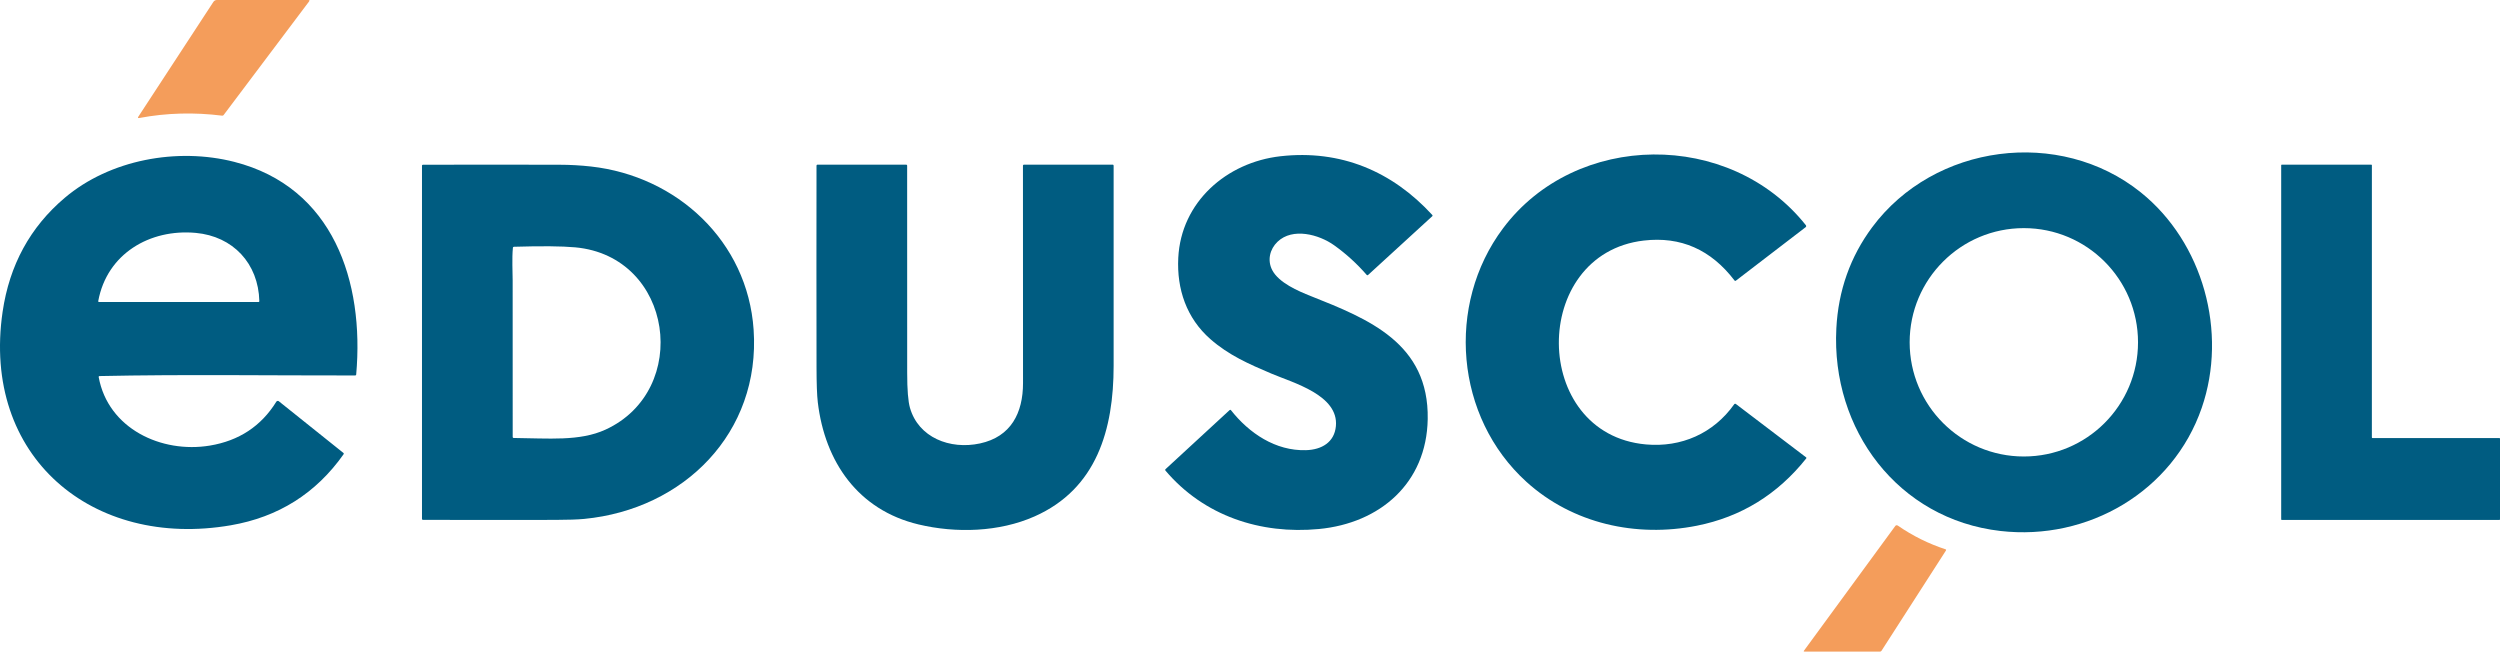
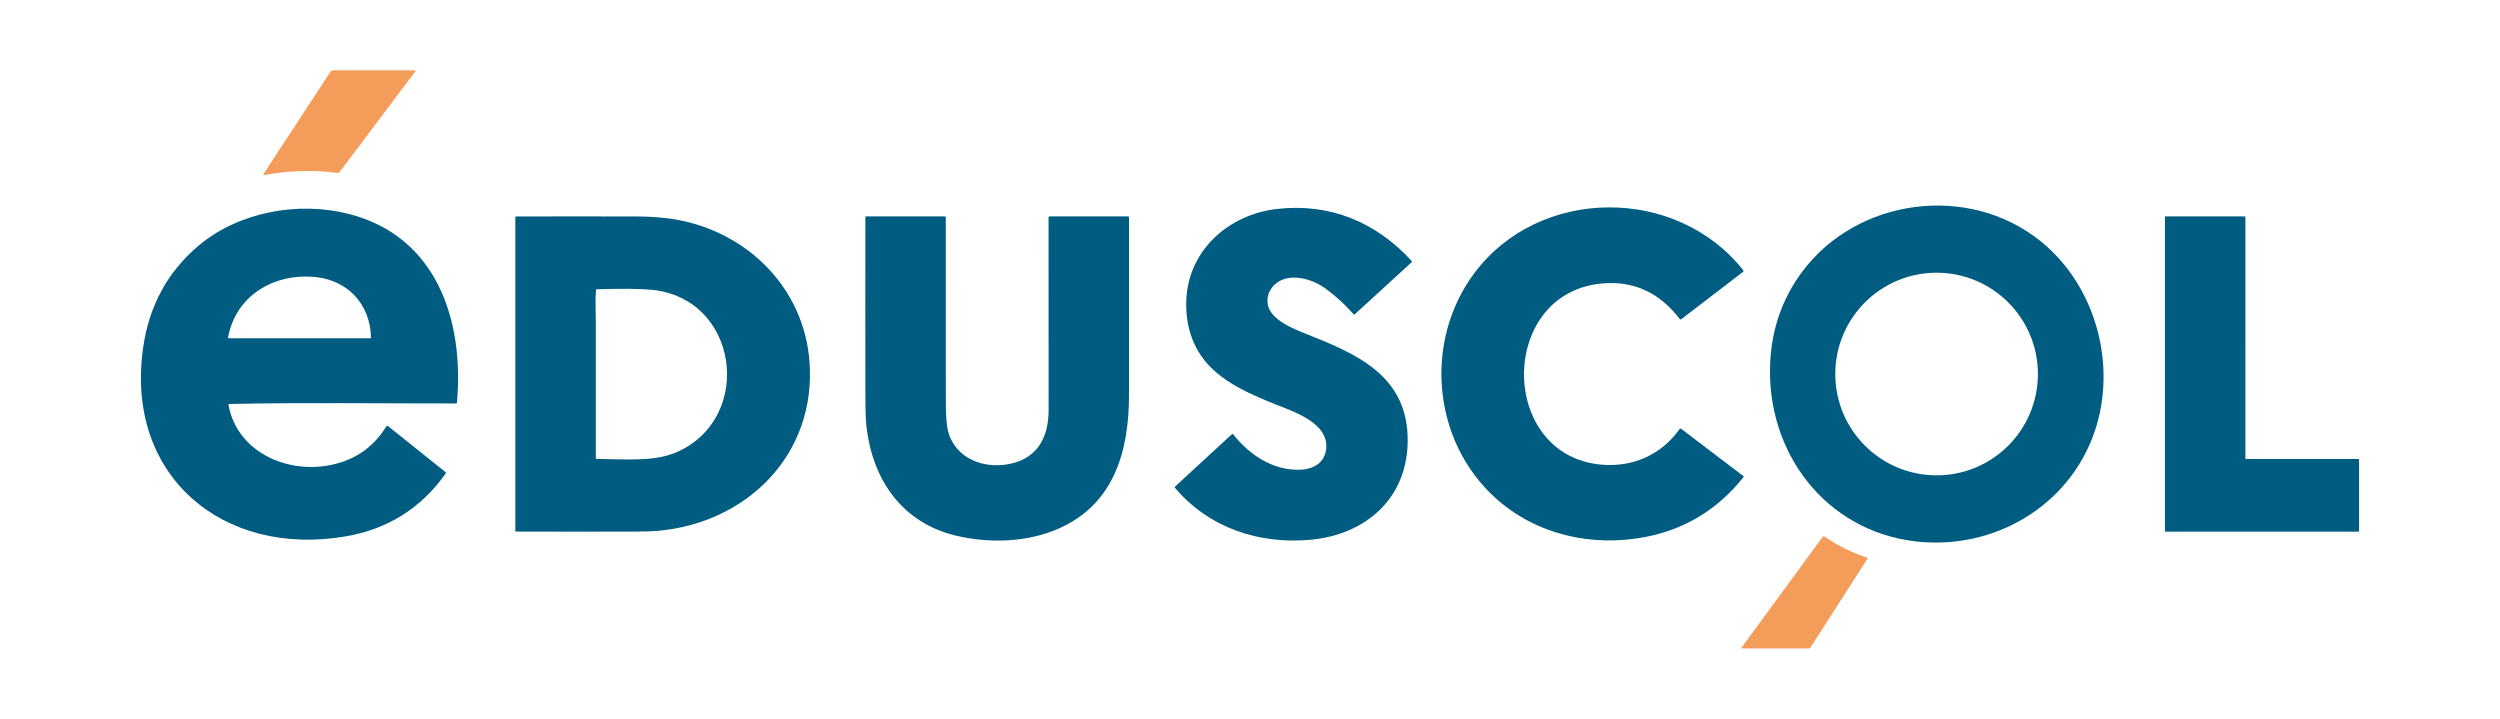
- <svg xmlns="http://www.w3.org/2000/svg" version="1.1" viewBox="0 0 1419.624 370" id="svg875" width="1419.624" height="370">
+ <svg xmlns="http://www.w3.org/2000/svg" version="1.1" viewBox="0 0 1600 460" id="svg875" width="1600" height="460">
  <defs id="defs879" />
-   <g id="g1007" transform="translate(-14.12548,-539)">
+   <g id="g1007" transform="translate(76.06226,-494)">
    <path fill="#f49d5b" d="m 140.26,604.68 c -15.75,-1.97 -31.42,-1.61 -47.02,1.32 q -1.2,0.23 -0.54,-0.78 l 42.61,-65.16 a 2.37,2.3 -72.8 0 1 1.94,-1.06 h 52 q 1,0 0.36,0.85 l -48.51,64.49 a 0.92,0.88 21.7 0 1 -0.84,0.34 z" id="path851" />
    <path fill="#005c81" d="m 1150.04,840.51 c -58.1,-6.69 -96.14,-57.53 -93.15,-115 q 1.68,-32.32 20.35,-57.46 c 35.19,-47.36 106.41,-56.82 152.51,-19.83 35.43,28.43 49.44,79.42 34.64,122.35 -16.39,47.56 -64.66,75.67 -114.35,69.94 z m 78.16,-107.13 a 64.84,64.84 0 0 0 -64.84,-64.84 64.84,64.84 0 0 0 -64.84,64.84 64.84,64.84 0 0 0 64.84,64.84 64.84,64.84 0 0 0 64.84,-64.84 z" id="path853" />
    <path fill="#005c81" d="m 701.44,731.56 c -13.57,-11.9 -19.11,-28.4 -18.24,-46.07 1.57,-31.86 27.51,-54.32 58.06,-57.77 34.12,-3.84 63.41,8.5 86.2,33.36 a 0.5,0.41 47.6 0 1 0.03,0.65 l -36.55,33.46 a 0.51,0.48 47.8 0 1 -0.71,-0.06 q -8.3,-9.55 -18.48,-16.83 c -8.67,-6.2 -23.61,-10.21 -32.17,-2.03 -4.45,4.25 -5.9,10.64 -3,16.15 3.76,7.16 14.65,11.84 21.84,14.69 32.86,13.05 67.18,26.78 66.43,69.89 -0.63,36.35 -27.1,59.09 -61.76,62.4 -33.13,3.15 -65.32,-7.38 -87.21,-33.23 a 0.54,0.52 -41.4 0 1 0.06,-0.73 l 36.42,-33.57 a 0.53,0.45 -40.5 0 1 0.72,0 c 10.35,13.14 25.37,23.28 42.69,22.76 8.82,-0.26 16.08,-4.43 16.94,-13.62 1.66,-17.66 -24.3,-24.63 -36.57,-29.84 -12.98,-5.5 -24.36,-10.53 -34.7,-19.61 z" id="path855" />
    <path fill="#005c81" d="m 880.9,812.6 c -40.47,-36.69 -45.82,-100.47 -13.29,-143.93 41.38,-55.3 128.91,-55.96 171.96,-1.8 a 0.82,0.74 51.9 0 1 -0.08,1.11 l -39.63,30.39 a 0.57,0.54 -37.7 0 1 -0.78,-0.08 q -20.1,-26.36 -51.55,-22.69 c -64.71,7.57 -64.26,109.86 1.22,115.77 20.02,1.81 38.4,-6.22 50.16,-22.83 a 0.66,0.65 36.3 0 1 0.93,-0.14 l 39.92,30.34 a 0.39,0.38 -51.7 0 1 0.06,0.55 q -24.48,30.75 -62.16,38.24 c -34.38,6.83 -70.53,-1.14 -96.76,-24.93 z" id="path857" />
    <path fill="#005c81" d="m 70.15,753.06 c 5.33,29.38 35.7,43.51 63.11,38.97 q 24.88,-4.12 37.76,-24.9 a 0.99,0.93 -55 0 1 1.41,-0.3 l 36.79,29.44 a 0.61,0.43 -52.9 0 1 -0.02,0.72 q -23.53,33.31 -64.02,40.29 C 66.61,850.83 3.55,798.37 15.61,716.03 q 5.82,-39.73 35.25,-64.67 c 25.7,-21.78 64,-28.69 96.28,-20.45 56.23,14.35 73.93,67.91 69.25,120.8 a 0.56,0.55 -87.1 0 1 -0.55,0.5 c -48.4,0.06 -96.94,-0.69 -145.28,0.34 a 0.43,0.43 -6.3 0 0 -0.41,0.51 z m 91.24,-43.07 c -0.53,-21.42 -14.97,-36.8 -36.07,-38.74 -26.11,-2.4 -50.48,11.85 -55.41,38.73 a 0.44,0.36 -83.5 0 0 0.34,0.52 H 161 a 0.49,0.39 88.6 0 0 0.39,-0.51 z" id="path859" />
    <path fill="#005c81" d="m 349.71,633.55 c 48.9,5.45 88.92,42.45 92.36,92.64 4.01,58.55 -39.6,102.04 -96.27,107.48 q -5.42,0.52 -16.25,0.55 -37.64,0.1 -75.28,-0.02 a 0.52,0.45 0 0 1 -0.52,-0.45 V 633 a 0.52,0.45 0 0 1 0.52,-0.45 q 38.91,-0.11 77.72,0 8.9,0.02 17.72,1 z m 8.24,149.42 c 48.79,-22.38 38.62,-98.42 -17.21,-103.52 q -11.37,-1.04 -34.81,-0.32 a 0.57,0.56 -87.7 0 0 -0.55,0.51 c -0.6,6.27 -0.14,13.93 -0.14,18.59 q 0,44.48 0.02,88.96 a 0.51,0.51 0 0 0 0.51,0.51 c 19.79,0.19 37.51,2 52.18,-4.73 z" id="path861" />
    <path fill="#005c81" d="m 535.7,836.8 c -34.32,-8.2 -53.18,-35.52 -57.19,-69.39 q -0.7,-5.88 -0.72,-19.97 -0.1,-57.19 -0.01,-114.39 a 0.55,0.47 -90 0 1 0.47,-0.55 h 50.5 a 0.51,0.5 90 0 1 0.5,0.51 q -0.02,58.78 0.02,117.73 0,14.32 1.58,19.85 c 4.82,16.85 22.68,23.9 39.75,20.22 17.61,-3.79 24.46,-17.31 24.45,-34.31 Q 595,694.77 595.01,633.04 a 0.55,0.49 -89.4 0 1 0.49,-0.54 H 646 a 0.55,0.5 -90 0 1 0.5,0.55 q 0.01,56.86 0,113.7 c -0.01,35.98 -9.51,69.81 -44.89,85.49 -20.13,8.93 -44.61,9.64 -65.91,4.56 z" id="path863" />
    <path fill="#005c81" d="m 1361.33,787.75 h 72.08 a 0.34,0.34 0 0 1 0.34,0.34 v 45.82 a 0.34,0.34 0 0 1 -0.34,0.34 h -123.57 a 0.34,0.34 0 0 1 -0.34,-0.34 V 632.84 a 0.34,0.34 0 0 1 0.34,-0.34 h 50.82 a 0.34,0.34 -90 0 1 0.34,0.34 l -0.01,154.57 a 0.34,0.34 -90 0 0 0.34,0.34 z" id="path865" />
    <path fill="#f49d5b" d="m 1119.01,850.96 a 0.47,0.36 -63.2 0 1 0.12,0.65 l -36.6,56.94 a 0.99,0.89 -72 0 1 -0.78,0.45 h -43 q -0.61,0 -0.25,-0.5 l 51.88,-70.85 a 1.05,0.98 35.6 0 1 1.41,-0.19 q 12.64,8.73 27.22,13.5 z" id="path873" />
  </g>
+   <rect style="fill:none;stroke-width:0.385;stop-color:#000000" id="rect294" width="1600" height="460" x="0" y="0" />
</svg>
